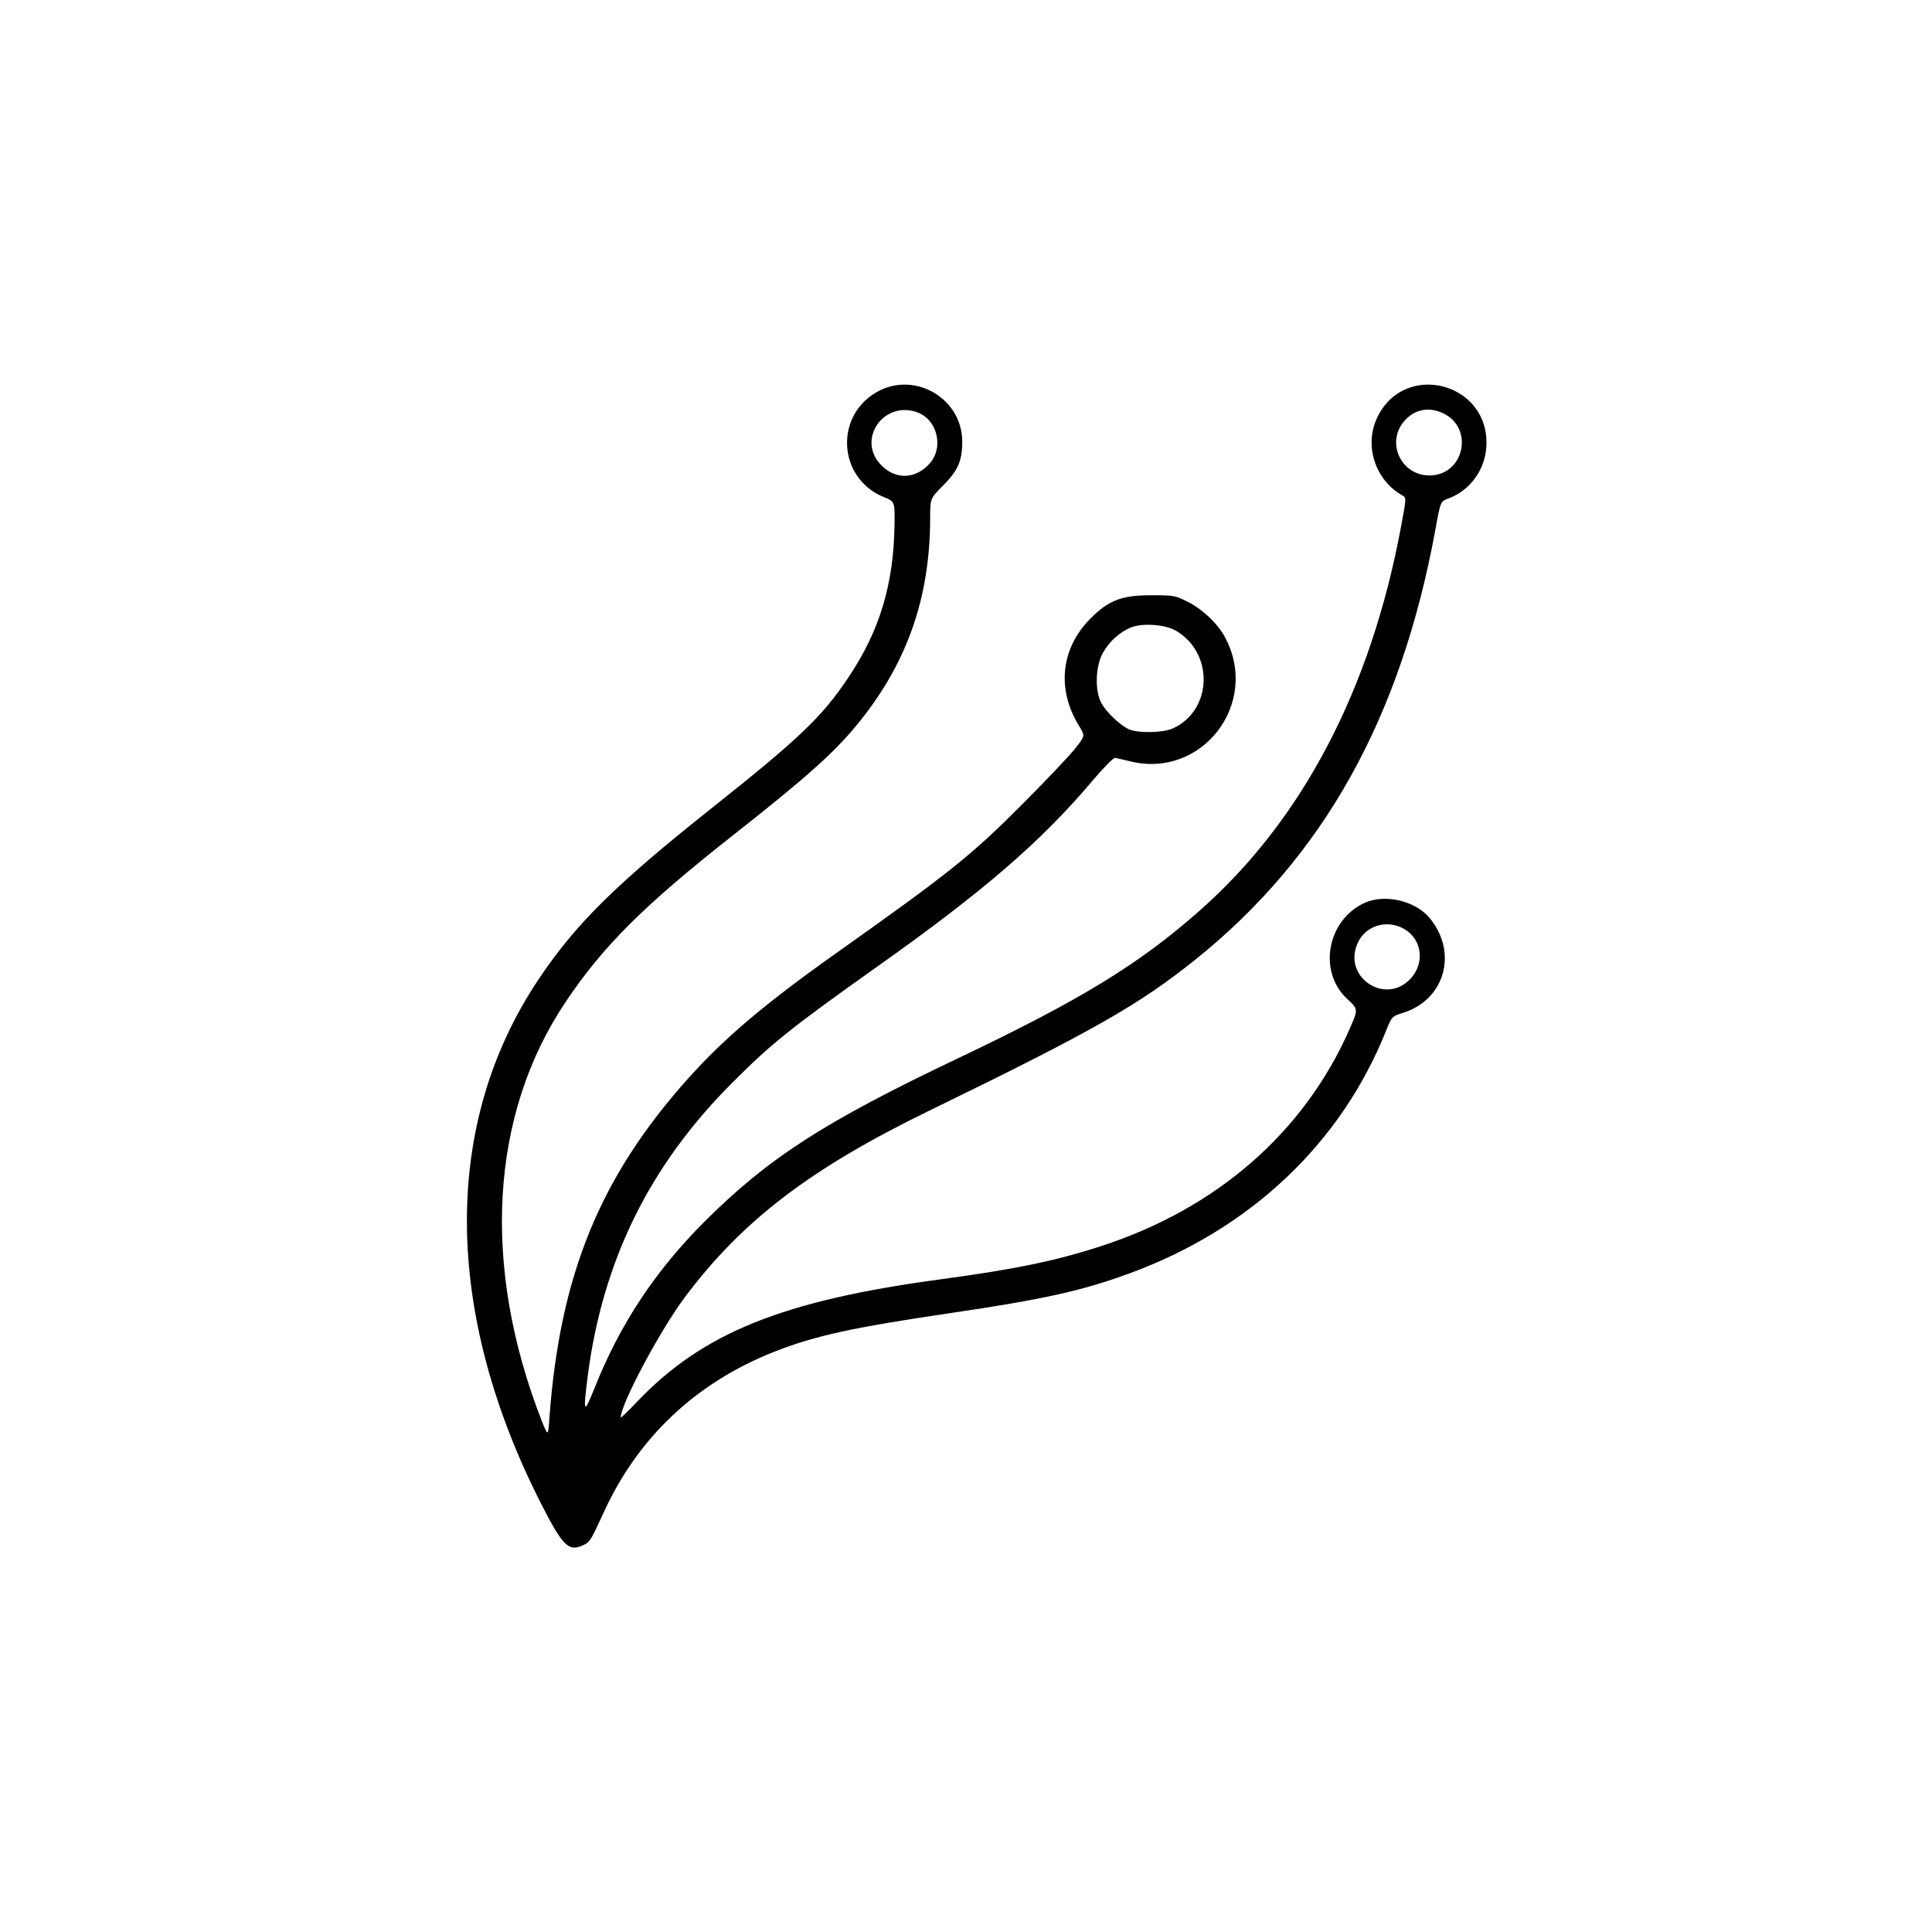
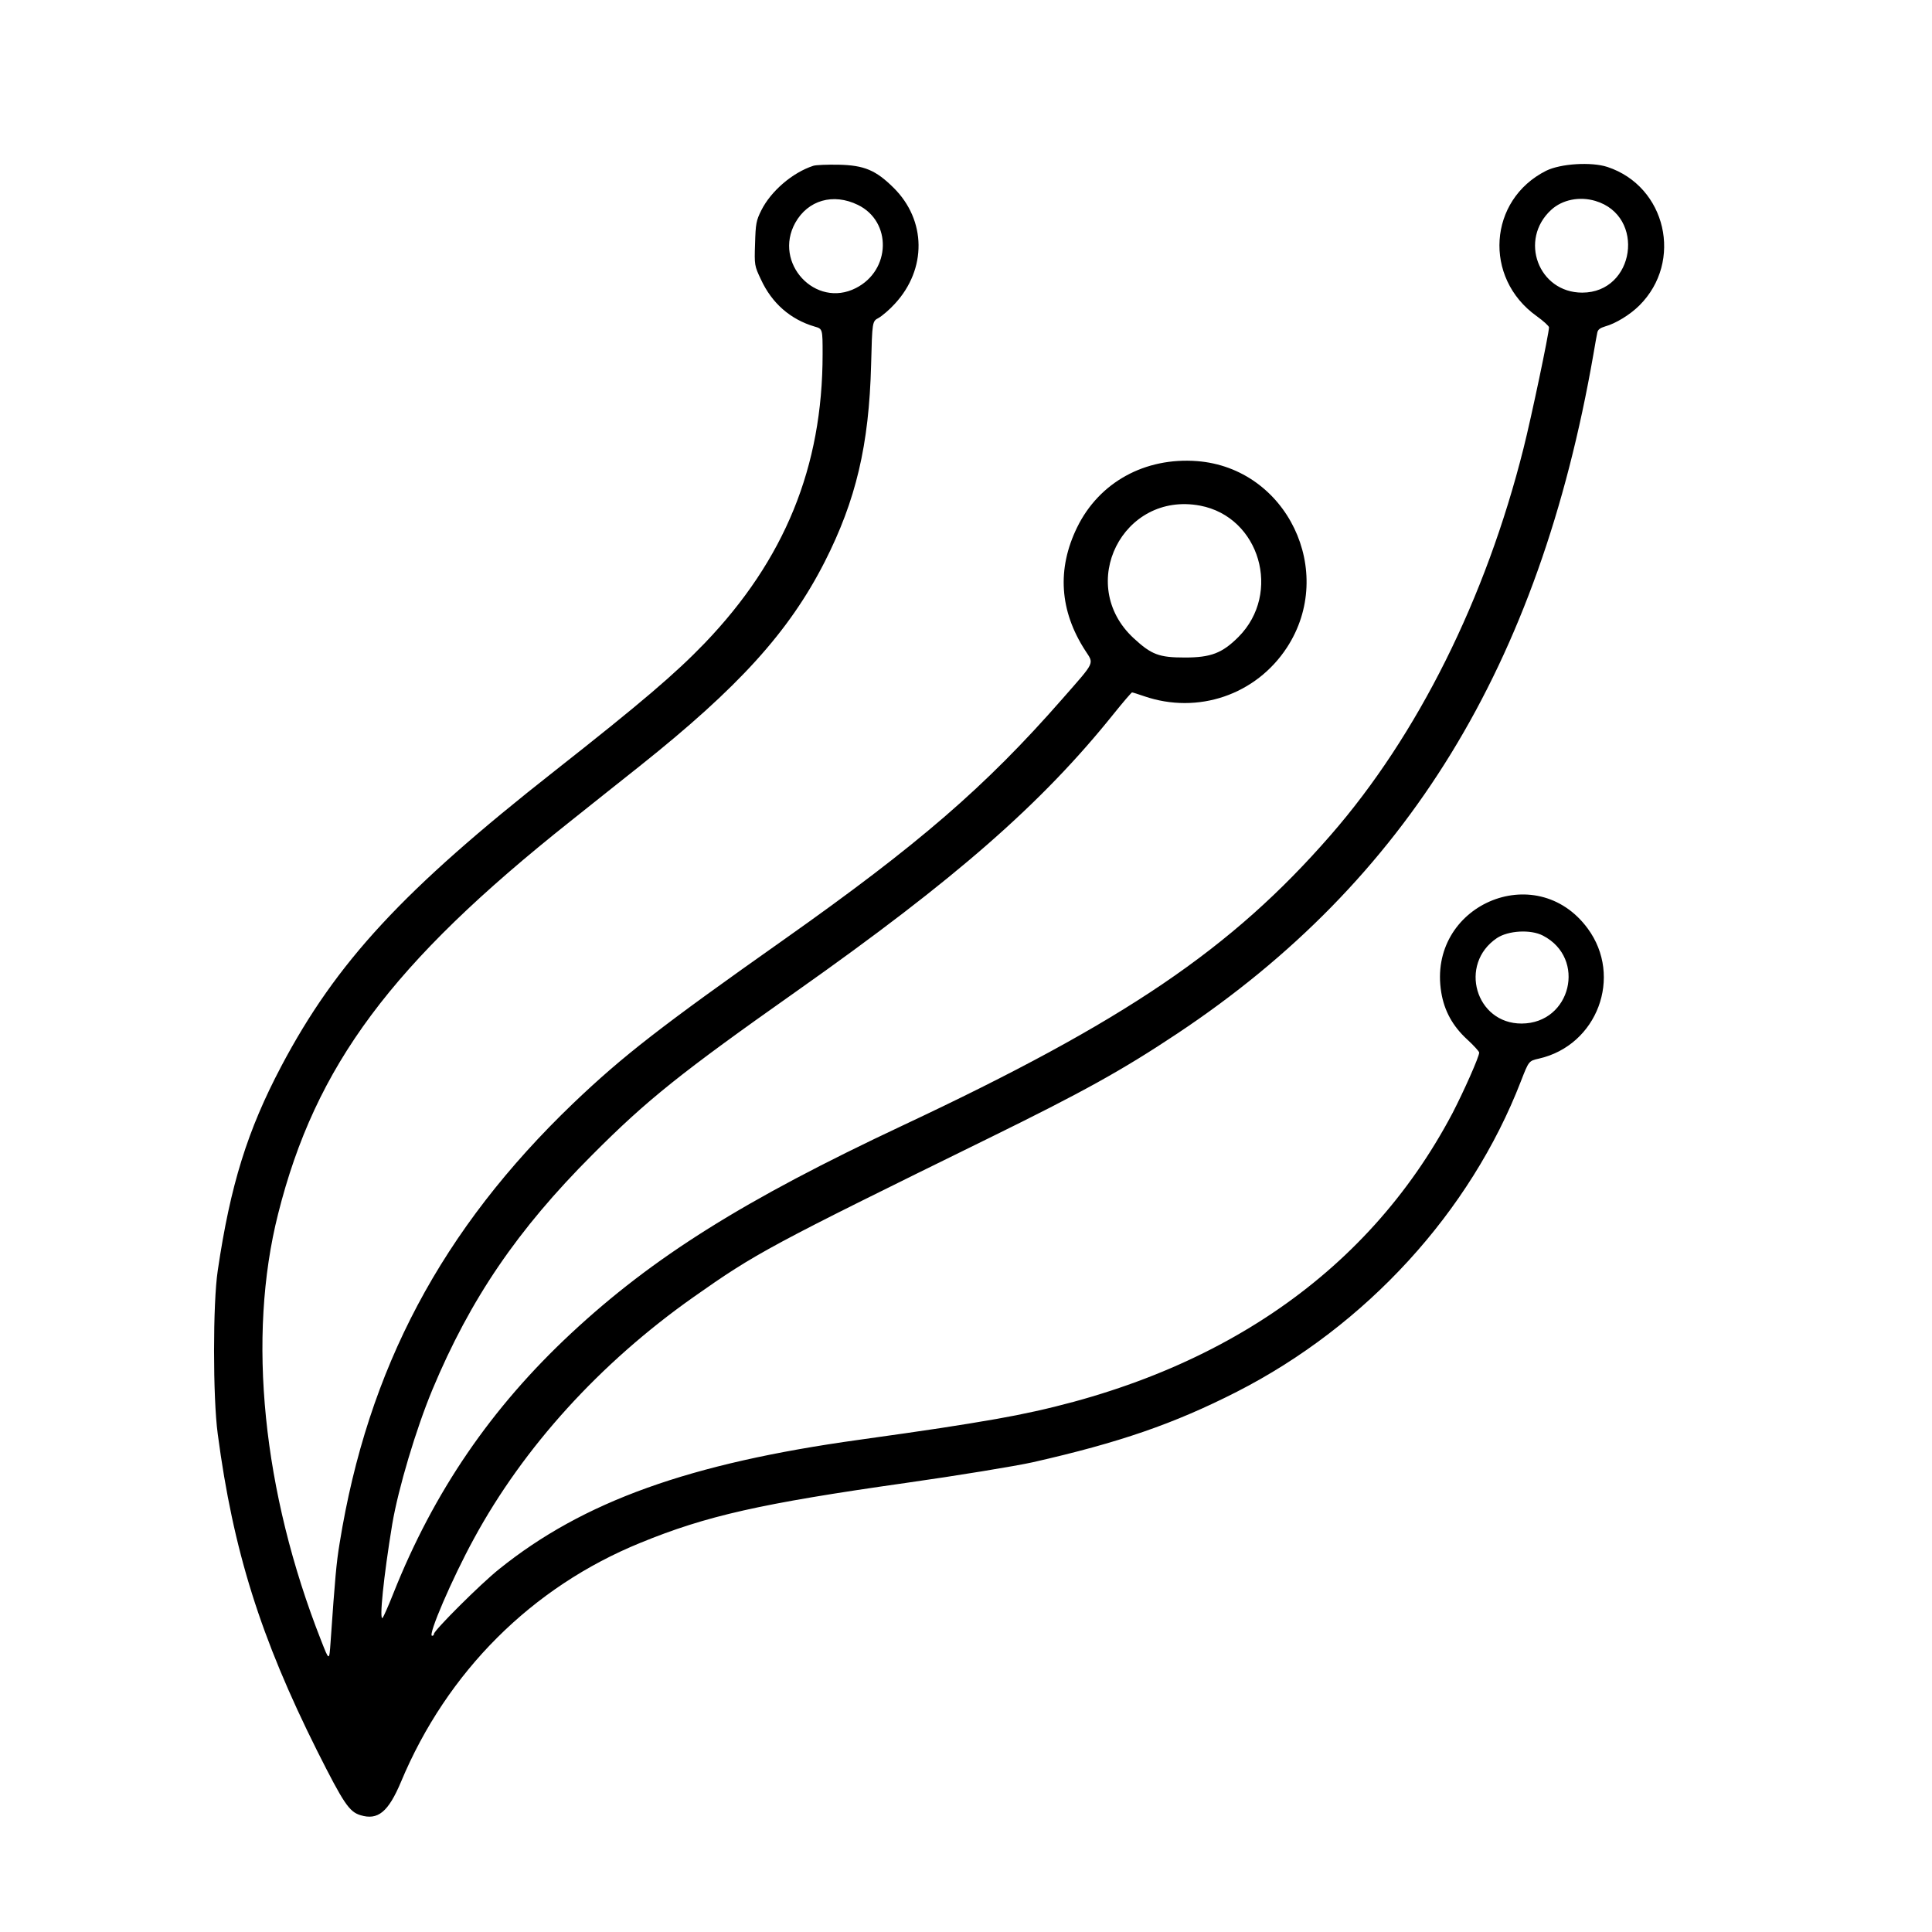
<svg xmlns="http://www.w3.org/2000/svg" viewBox="0 0 1024 1024" fill="currentColor">
  <g transform="translate(0,1024) scale(0.1,-0.1)">
-     <path d="M4662 8170 c-240 -121 -227 -463 23 -565 58 -23 58 -23 56 -152 -5 -312 -79 -557 -244 -803 -140 -210 -260 -324 -727 -695 -506 -402 -719 -612 -915 -905 -513 -766 -507 -1764 18 -2790 113 -220 143 -248 226 -206 28 15 36 28 99 166 181 399 489 690 902 854 218 86 414 129 935 206 490 72 703 119 952 211 637 233 1118 686 1357 1280 33 82 33 82 90 100 226 69 296 325 140 507 -75 88 -233 124 -338 78 -201 -89 -253 -364 -96 -510 60 -56 60 -53 11 -165 -239 -541 -700 -945 -1310 -1144 -237 -78 -458 -124 -851 -177 -842 -113 -1265 -284 -1615 -651 -47 -50 -85 -86 -85 -82 0 71 209 463 341 639 304 405 663 680 1294 987 871 424 1110 560 1411 801 680 546 1090 1282 1273 2285 26 144 26 144 70 160 112 41 193 152 199 276 18 338 -435 455 -579 151 -70 -149 -10 -332 136 -413 19 -11 19 -14 -9 -163 -160 -863 -523 -1556 -1067 -2036 -322 -285 -632 -474 -1281 -783 -711 -338 -1005 -528 -1344 -866 -263 -263 -449 -545 -584 -885 -56 -140 -60 -131 -35 67 80 614 329 1119 770 1558 204 205 317 294 755 605 574 406 881 672 1153 995 57 67 108 119 117 118 8 -1 42 -9 75 -17 385 -99 697 306 507 658 -38 71 -122 150 -200 188 -64 32 -71 33 -192 33 -154 0 -223 -26 -319 -122 -159 -159 -182 -376 -61 -572 32 -51 32 -51 -26 -124 -32 -39 -155 -169 -274 -288 -275 -276 -383 -362 -1002 -801 -369 -262 -578 -440 -768 -651 -470 -524 -682 -1043 -738 -1802 -7 -100 -7 -100 -41 -15 -320 820 -274 1624 128 2221 197 294 414 510 876 874 384 302 538 438 660 585 268 322 394 674 395 1101 0 107 0 107 68 175 80 80 102 131 102 234 0 222 -239 369 -438 270z m190 -112 c113 -33 154 -185 76 -274 -78 -88 -189 -88 -266 0 -115 132 19 326 190 274z m2794 -7 c169 -77 116 -330 -69 -331 -155 0 -235 181 -129 294 53 57 125 70 198 37z m-1413 -1154 c203 -119 193 -423 -17 -518 -51 -23 -180 -26 -231 -5 -46 20 -122 91 -148 141 -35 65 -31 193 8 264 33 60 93 114 151 136 63 24 180 15 237 -18z m1190 -1571 c108 -46 136 -178 57 -269 -136 -154 -374 9 -280 193 40 79 137 113 223 76z" />
+     <path d="M4310 9361 c-110 -36 -224 -134 -275 -236 -27 -54 -30 -71 -33 -176 -4 -115 -3 -118 31 -190 58 -126 156 -212 285 -250 42 -12 42 -12 42 -146 0 -598 -201 -1090 -625 -1532 -156 -162 -335 -315 -795 -677 -803 -631 -1157 -1013 -1449 -1565 -179 -339 -270 -629 -337 -1084 -26 -172 -26 -672 0 -865 82 -620 227 -1080 527 -1680 141 -280 170 -323 230 -341 92 -28 147 17 214 176 244 585 695 1034 1270 1268 349 143 637 208 1405 317 269 38 586 90 675 110 458 104 746 203 1080 373 686 350 1238 953 1506 1646 42 108 42 108 95 120 310 70 447 435 259 690 -275 373 -852 121 -776 -339 16 -98 61 -179 136 -248 36 -33 65 -65 65 -71 0 -22 -81 -204 -141 -320 -457 -867 -1287 -1424 -2419 -1622 -202 -35 -339 -56 -725 -110 -902 -125 -1464 -327 -1910 -686 -99 -79 -345 -325 -345 -343 0 -6 -4 -10 -10 -10 -24 0 106 303 222 515 264 486 669 931 1162 1279 335 236 397 269 1568 844 497 244 705 359 998 554 1218 810 1918 1952 2205 3598 9 52 18 105 21 117 3 16 15 25 42 33 55 15 132 62 181 111 234 233 142 631 -169 734 -85 28 -248 18 -325 -20 -307 -154 -334 -568 -51 -770 36 -26 66 -53 66 -60 0 -32 -94 -479 -135 -641 -200 -797 -561 -1521 -1022 -2050 -525 -603 -1092 -987 -2268 -1539 -843 -396 -1323 -697 -1758 -1102 -424 -395 -728 -840 -942 -1378 -26 -66 -52 -124 -57 -130 -19 -19 5 218 51 497 32 189 126 504 213 713 201 481 451 848 848 1245 290 291 469 434 1080 865 846 597 1301 995 1684 1473 49 61 93 112 96 112 4 0 32 -9 64 -20 285 -98 593 7 757 258 263 403 0 951 -476 988 -277 21 -519 -112 -636 -351 -108 -221 -93 -443 43 -653 47 -73 56 -54 -122 -257 -408 -466 -763 -772 -1475 -1275 -652 -460 -853 -616 -1116 -867 -698 -669 -1090 -1407 -1239 -2333 -17 -103 -24 -180 -48 -525 -7 -100 -7 -100 -50 10 -310 787 -393 1609 -228 2261 198 787 602 1329 1549 2081 122 97 287 229 367 292 525 418 792 712 981 1083 166 327 235 619 246 1044 6 231 6 231 40 249 19 11 58 44 86 75 170 184 167 443 -7 615 -94 93 -155 119 -291 122 -60 1 -121 -1 -135 -6z m237 -207 c181 -88 175 -347 -11 -441 -214 -109 -439 133 -321 346 67 120 201 159 332 95z m3909 21 c268 -80 210 -486 -70 -486 -232 0 -337 281 -164 439 59 54 150 72 234 47z m-2095 -1615 c316 -60 434 -464 203 -696 -86 -86 -146 -109 -284 -109 -137 0 -177 15 -272 103 -306 284 -57 779 353 702z m1817 -2279 c232 -120 149 -465 -113 -466 -244 -1 -336 315 -131 453 60 40 179 47 244 13z" />
  </g>
</svg>
